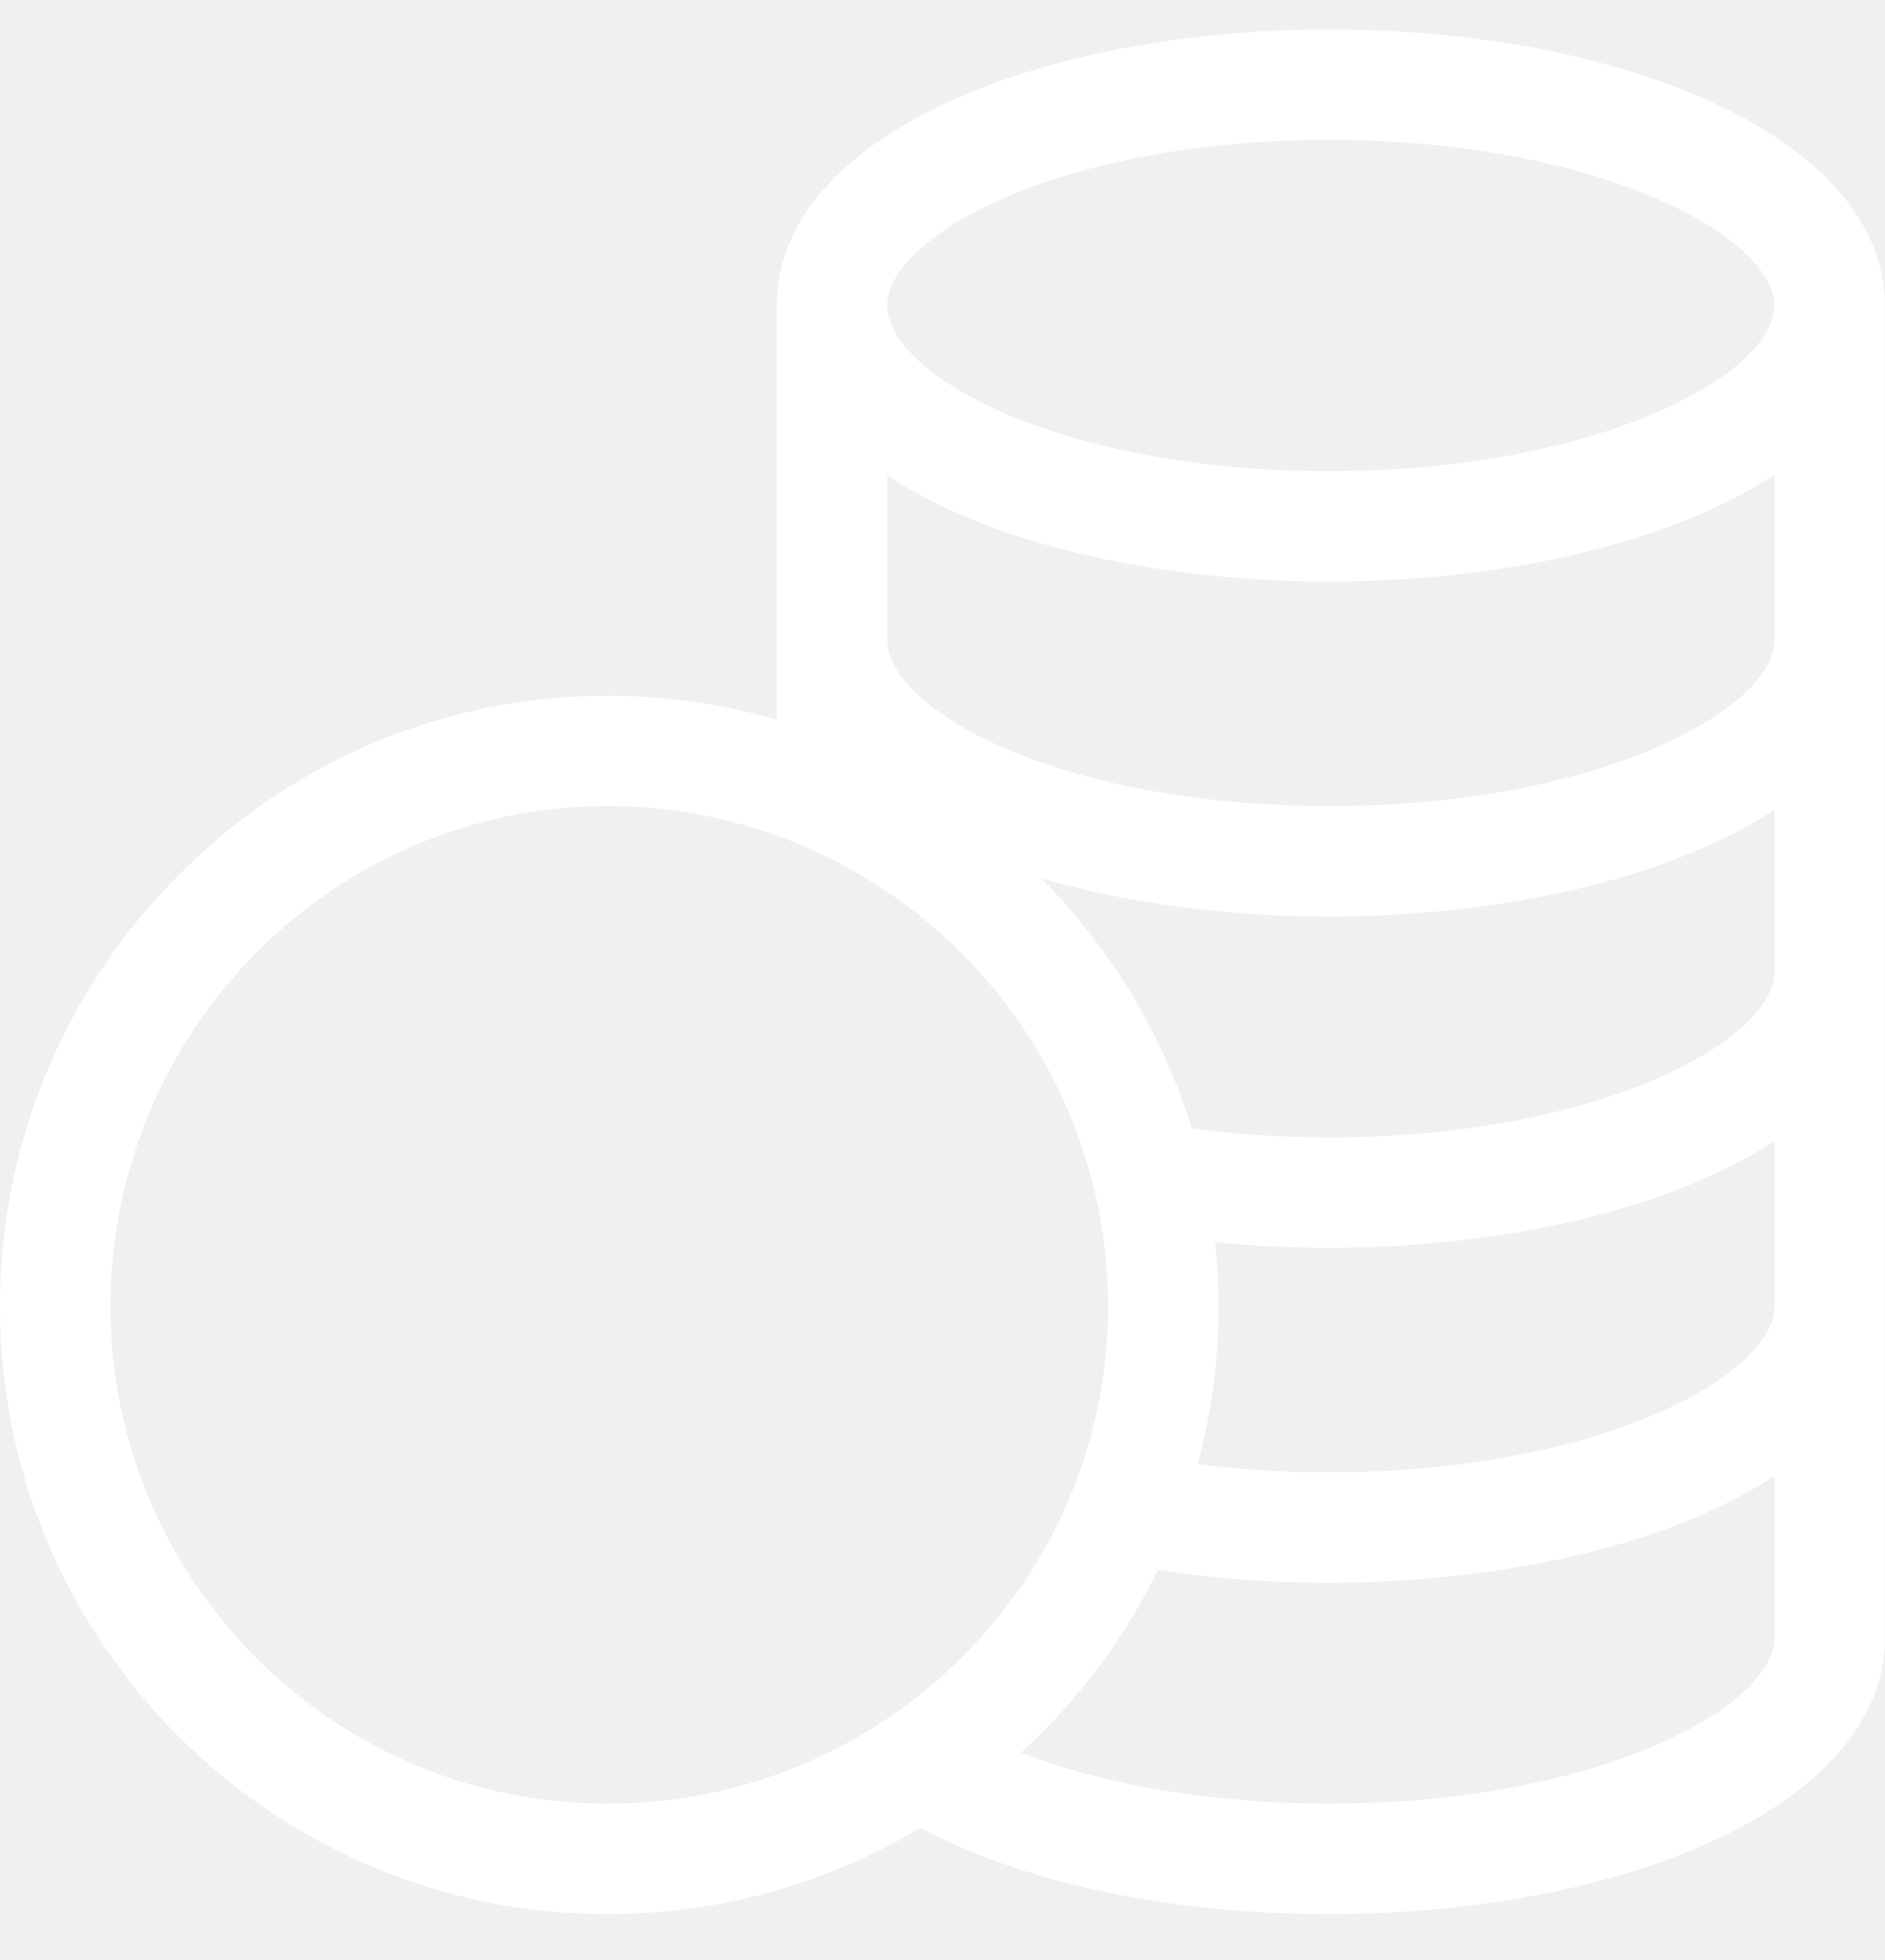
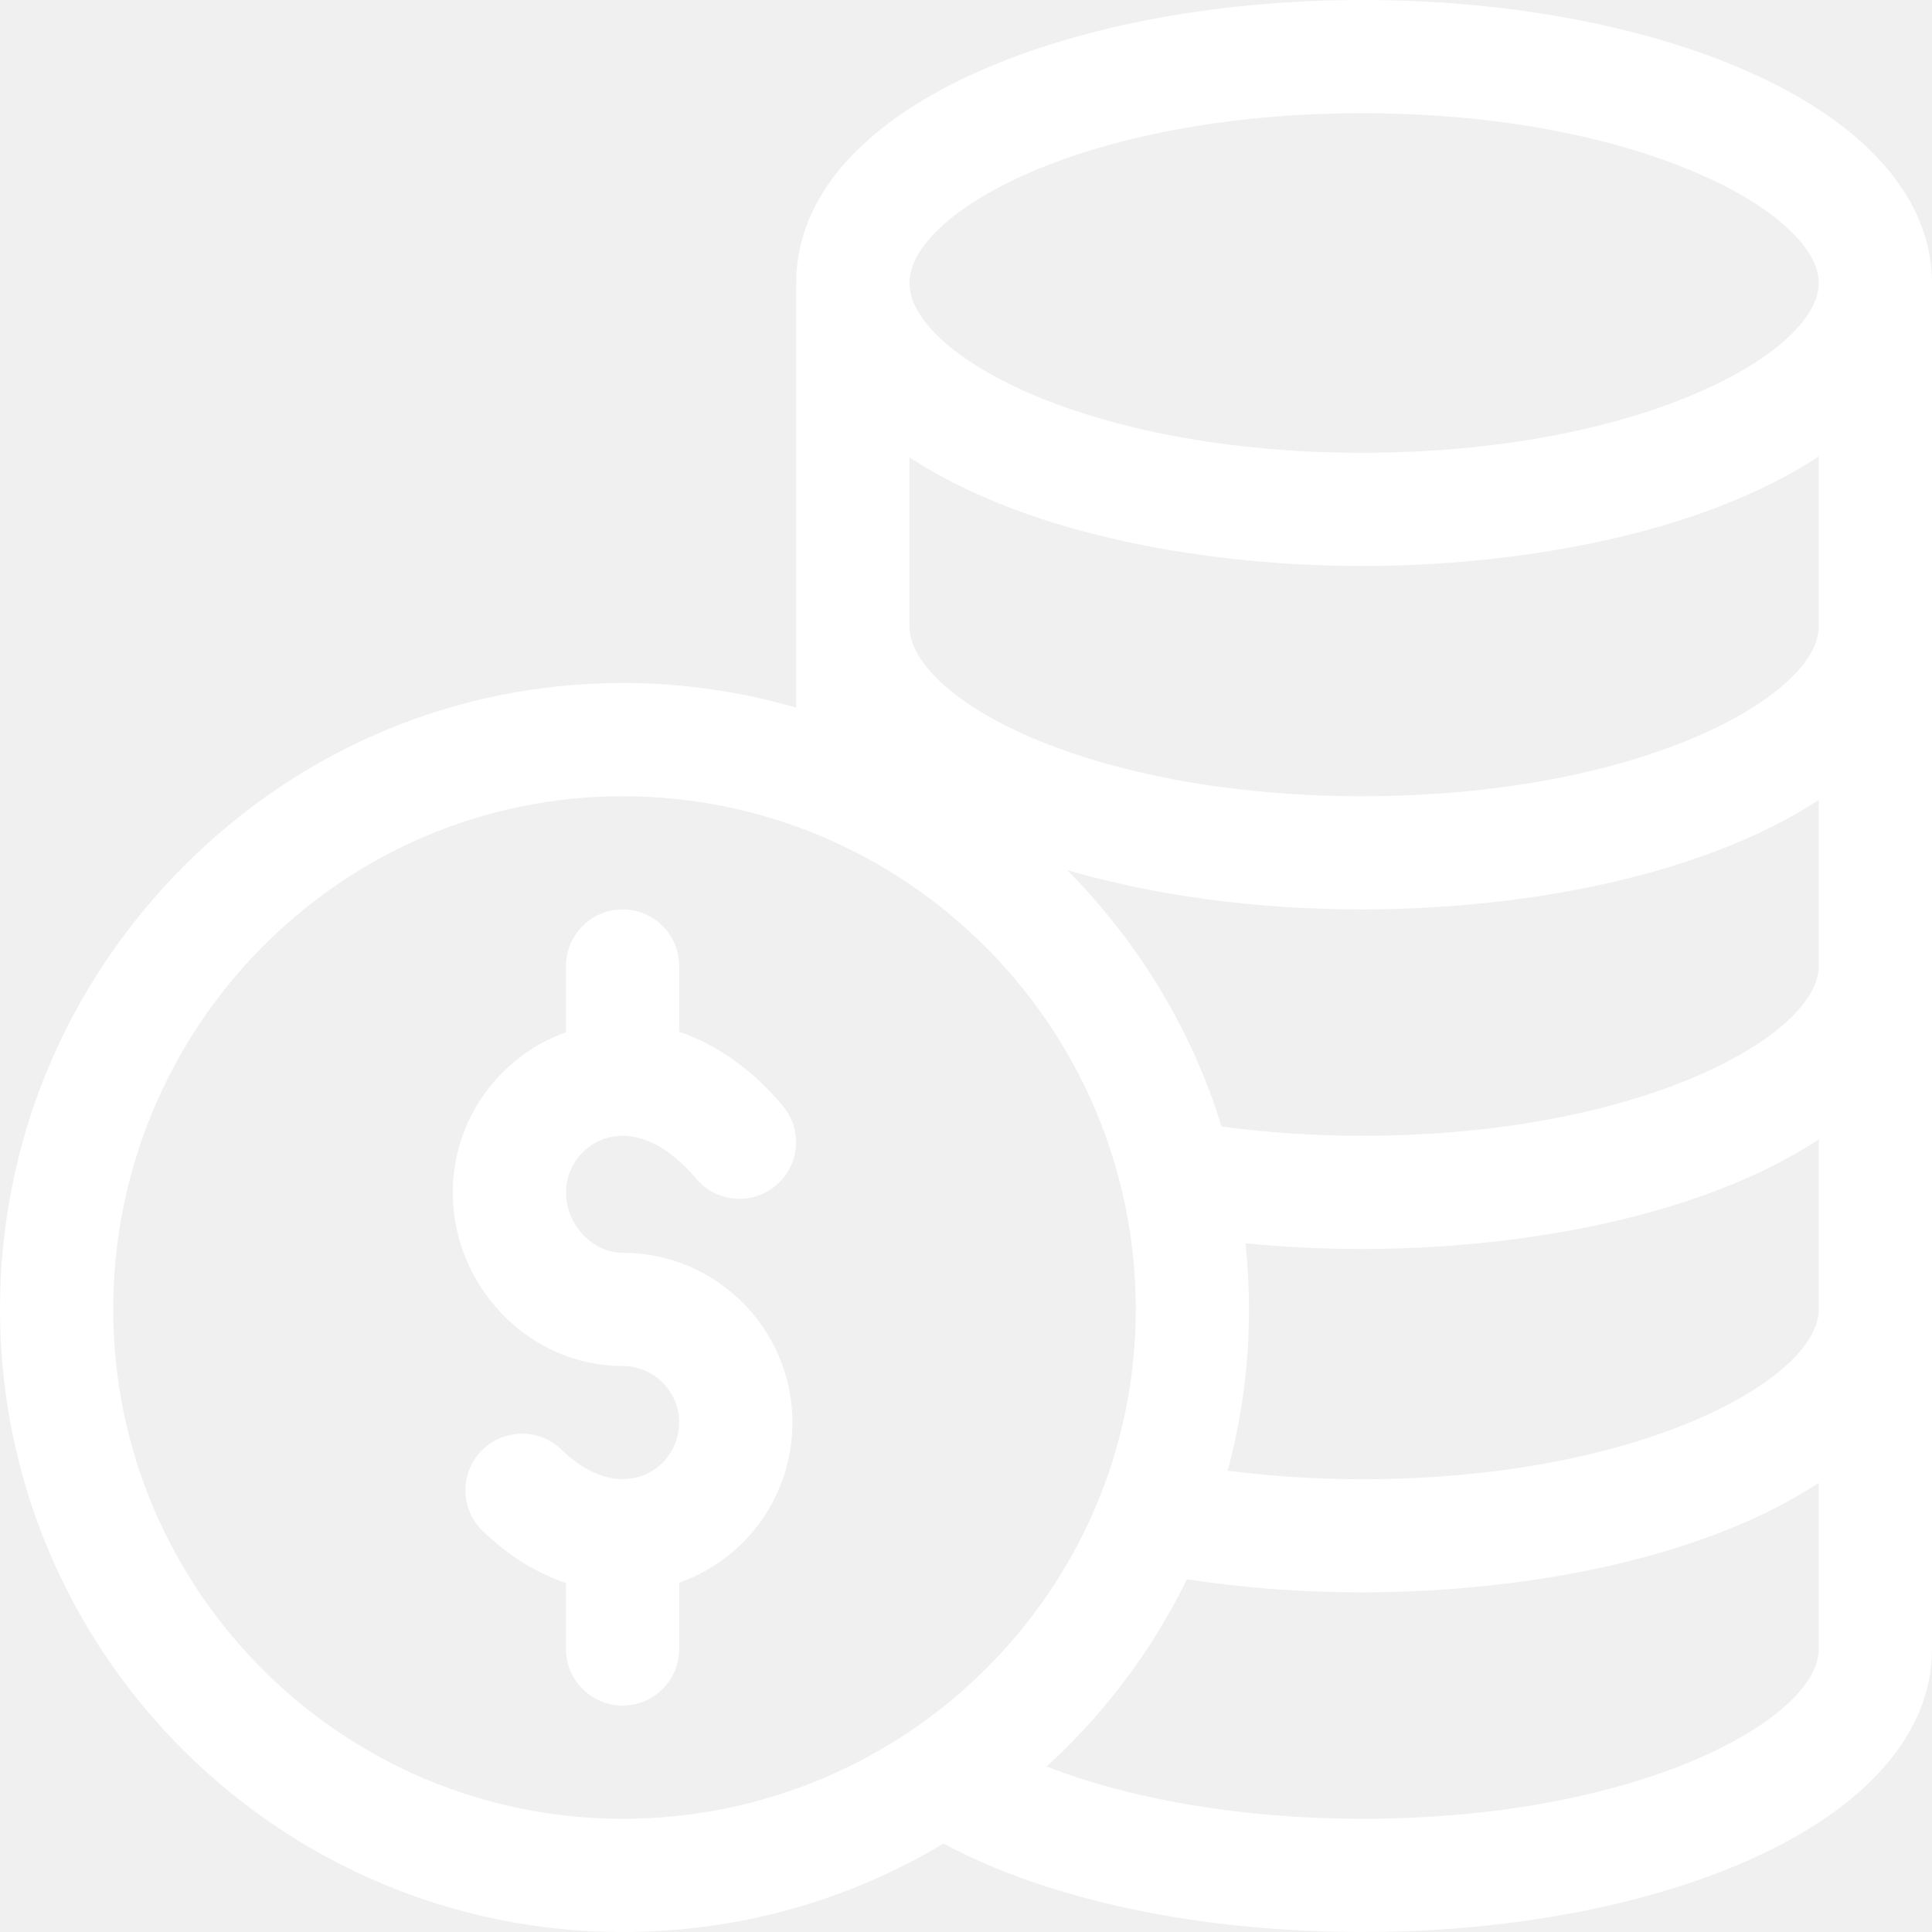
- <svg xmlns="http://www.w3.org/2000/svg" width="25" height="26" viewBox="0 0 25 26" fill="none">
-   <path d="M22.607 1.311C21.259 0.717 19.49 0.391 17.627 0.391C13.814 0.391 10.303 1.791 10.303 4.053C10.303 4.619 10.303 9.019 10.303 9.548C9.581 9.338 8.826 9.229 8.057 9.229C5.91 9.229 3.886 10.077 2.36 11.618C0.838 13.153 0 15.184 0 17.334C0 21.776 3.614 25.391 8.057 25.391C9.539 25.391 10.964 24.992 12.21 24.246C13.572 24.977 15.513 25.391 17.627 25.391C19.49 25.391 21.259 25.064 22.607 24.471C24.15 23.792 25 22.818 25 21.729C25 21.272 25 4.518 25 4.053C25 2.963 24.15 1.99 22.607 1.311ZM8.057 23.926C4.422 23.926 1.465 20.969 1.465 17.334C1.465 13.672 4.422 10.693 8.057 10.693C11.718 10.693 14.697 13.672 14.697 17.334C14.697 20.969 11.718 23.926 8.057 23.926ZM23.535 21.729C23.535 22.624 21.233 23.926 17.627 23.926C16.093 23.926 14.643 23.68 13.543 23.249C13.621 23.178 13.698 23.105 13.773 23.031C14.433 22.377 14.965 21.633 15.358 20.826C16.086 20.939 16.846 20.996 17.627 20.996C19.553 20.996 21.941 20.622 23.535 19.579V21.729ZM23.535 17.334C23.535 18.23 21.233 19.531 17.627 19.531C17.029 19.531 16.447 19.494 15.886 19.422C16.068 18.748 16.162 18.048 16.162 17.334C16.162 17.046 16.146 16.761 16.116 16.479C16.61 16.527 17.115 16.553 17.627 16.553C19.553 16.553 21.941 16.178 23.535 15.136V17.334ZM23.535 12.891C23.535 13.787 21.233 15.088 17.627 15.088C17.003 15.088 16.394 15.047 15.807 14.968C15.427 13.735 14.749 12.6 13.809 11.65C14.941 11.98 16.257 12.158 17.627 12.158C19.553 12.158 21.941 11.784 23.535 10.741V12.891ZM23.535 8.496C23.535 9.392 21.233 10.693 17.627 10.693C15.966 10.693 14.417 10.411 13.263 9.898C12.341 9.488 11.768 8.951 11.768 8.496V6.308C13.353 7.348 15.721 7.715 17.627 7.715C19.553 7.715 21.941 7.34 23.535 6.298V8.496ZM17.627 6.25C14.049 6.25 11.768 4.968 11.768 4.053C11.768 3.135 14.056 1.855 17.627 1.855C21.233 1.855 23.535 3.157 23.535 4.053C23.535 4.949 21.233 6.25 17.627 6.25Z" fill="white" />
+ <svg xmlns="http://www.w3.org/2000/svg" width="25" height="25" viewBox="0 0 25 25" fill="none">
+   <path d="M8.057 16.211C7.667 16.211 7.324 15.846 7.324 15.43C7.324 15.123 7.518 14.846 7.806 14.741C8.182 14.604 8.62 14.79 9.007 15.251C9.268 15.561 9.73 15.601 10.039 15.341C10.349 15.081 10.389 14.619 10.129 14.309C9.733 13.838 9.272 13.513 8.789 13.351V12.5C8.789 12.095 8.461 11.768 8.057 11.768C7.652 11.768 7.324 12.095 7.324 12.5V13.358C7.318 13.36 7.311 13.362 7.305 13.365C6.44 13.68 5.859 14.509 5.859 15.43C5.859 16.013 6.084 16.57 6.491 16.996C6.91 17.434 7.466 17.676 8.057 17.676C8.46 17.676 8.789 18.004 8.789 18.408C8.789 18.703 8.613 18.968 8.342 19.083C8.014 19.222 7.621 19.104 7.265 18.758C6.974 18.477 6.511 18.484 6.229 18.774C5.948 19.065 5.955 19.529 6.245 19.81C6.576 20.131 6.944 20.357 7.324 20.485V21.338C7.324 21.742 7.652 22.07 8.057 22.07C8.461 22.07 8.789 21.742 8.789 21.338V20.48C9.682 20.162 10.254 19.329 10.254 18.408C10.254 17.197 9.268 16.211 8.057 16.211Z" fill="white" />
+   <path d="M22.607 0.92C21.259 0.327 19.49 0 17.627 0C13.814 0 10.303 1.4 10.303 3.662C10.303 4.228 10.303 8.629 10.303 9.157C9.581 8.947 8.826 8.838 8.057 8.838C5.91 8.838 3.886 9.686 2.36 11.227C0.838 12.763 0 14.793 0 16.943C0 21.386 3.614 25 8.057 25C9.539 25 10.964 24.602 12.21 23.856C13.572 24.586 15.513 25 17.627 25C19.49 25 21.259 24.673 22.607 24.08C24.15 23.401 25 22.427 25 21.338C25 20.882 25 4.128 25 3.662C25 2.573 24.15 1.599 22.607 0.92ZM8.057 23.535C4.422 23.535 1.465 20.578 1.465 16.943C1.465 13.282 4.422 10.303 8.057 10.303C11.718 10.303 14.697 13.282 14.697 16.943C14.697 20.578 11.718 23.535 8.057 23.535ZM23.535 21.338C23.535 22.234 21.233 23.535 17.627 23.535C16.093 23.535 14.643 23.289 13.543 22.858C13.621 22.787 13.698 22.715 13.773 22.64C14.433 21.987 14.965 21.242 15.358 20.436C16.086 20.548 16.846 20.605 17.627 20.605C19.553 20.605 21.941 20.231 23.535 19.189V21.338ZM23.535 16.943C23.535 17.839 21.233 19.141 17.627 19.141C17.029 19.141 16.447 19.103 15.886 19.031C16.068 18.358 16.162 17.658 16.162 16.943C16.162 16.656 16.146 16.37 16.116 16.088C16.61 16.137 17.115 16.162 17.627 16.162C19.553 16.162 21.941 15.788 23.535 14.745V16.943ZM23.535 12.5C23.535 13.396 21.233 14.697 17.627 14.697C17.003 14.697 16.394 14.656 15.807 14.577C15.427 13.344 14.749 12.209 13.809 11.259C14.941 11.59 16.257 11.768 17.627 11.768C19.553 11.768 21.941 11.393 23.535 10.351V12.5ZM23.535 8.105C23.535 9.001 21.233 10.303 17.627 10.303C15.966 10.303 14.417 10.02 13.263 9.508C12.341 9.098 11.768 8.56 11.768 8.105V5.918C13.353 6.957 15.721 7.324 17.627 7.324C19.553 7.324 21.941 6.95 23.535 5.907V8.105ZM17.627 5.859C14.049 5.859 11.768 4.577 11.768 3.662C11.768 2.744 14.056 1.465 17.627 1.465C21.233 1.465 23.535 2.766 23.535 3.662C23.535 4.558 21.233 5.859 17.627 5.859Z" fill="white" />
</svg>
